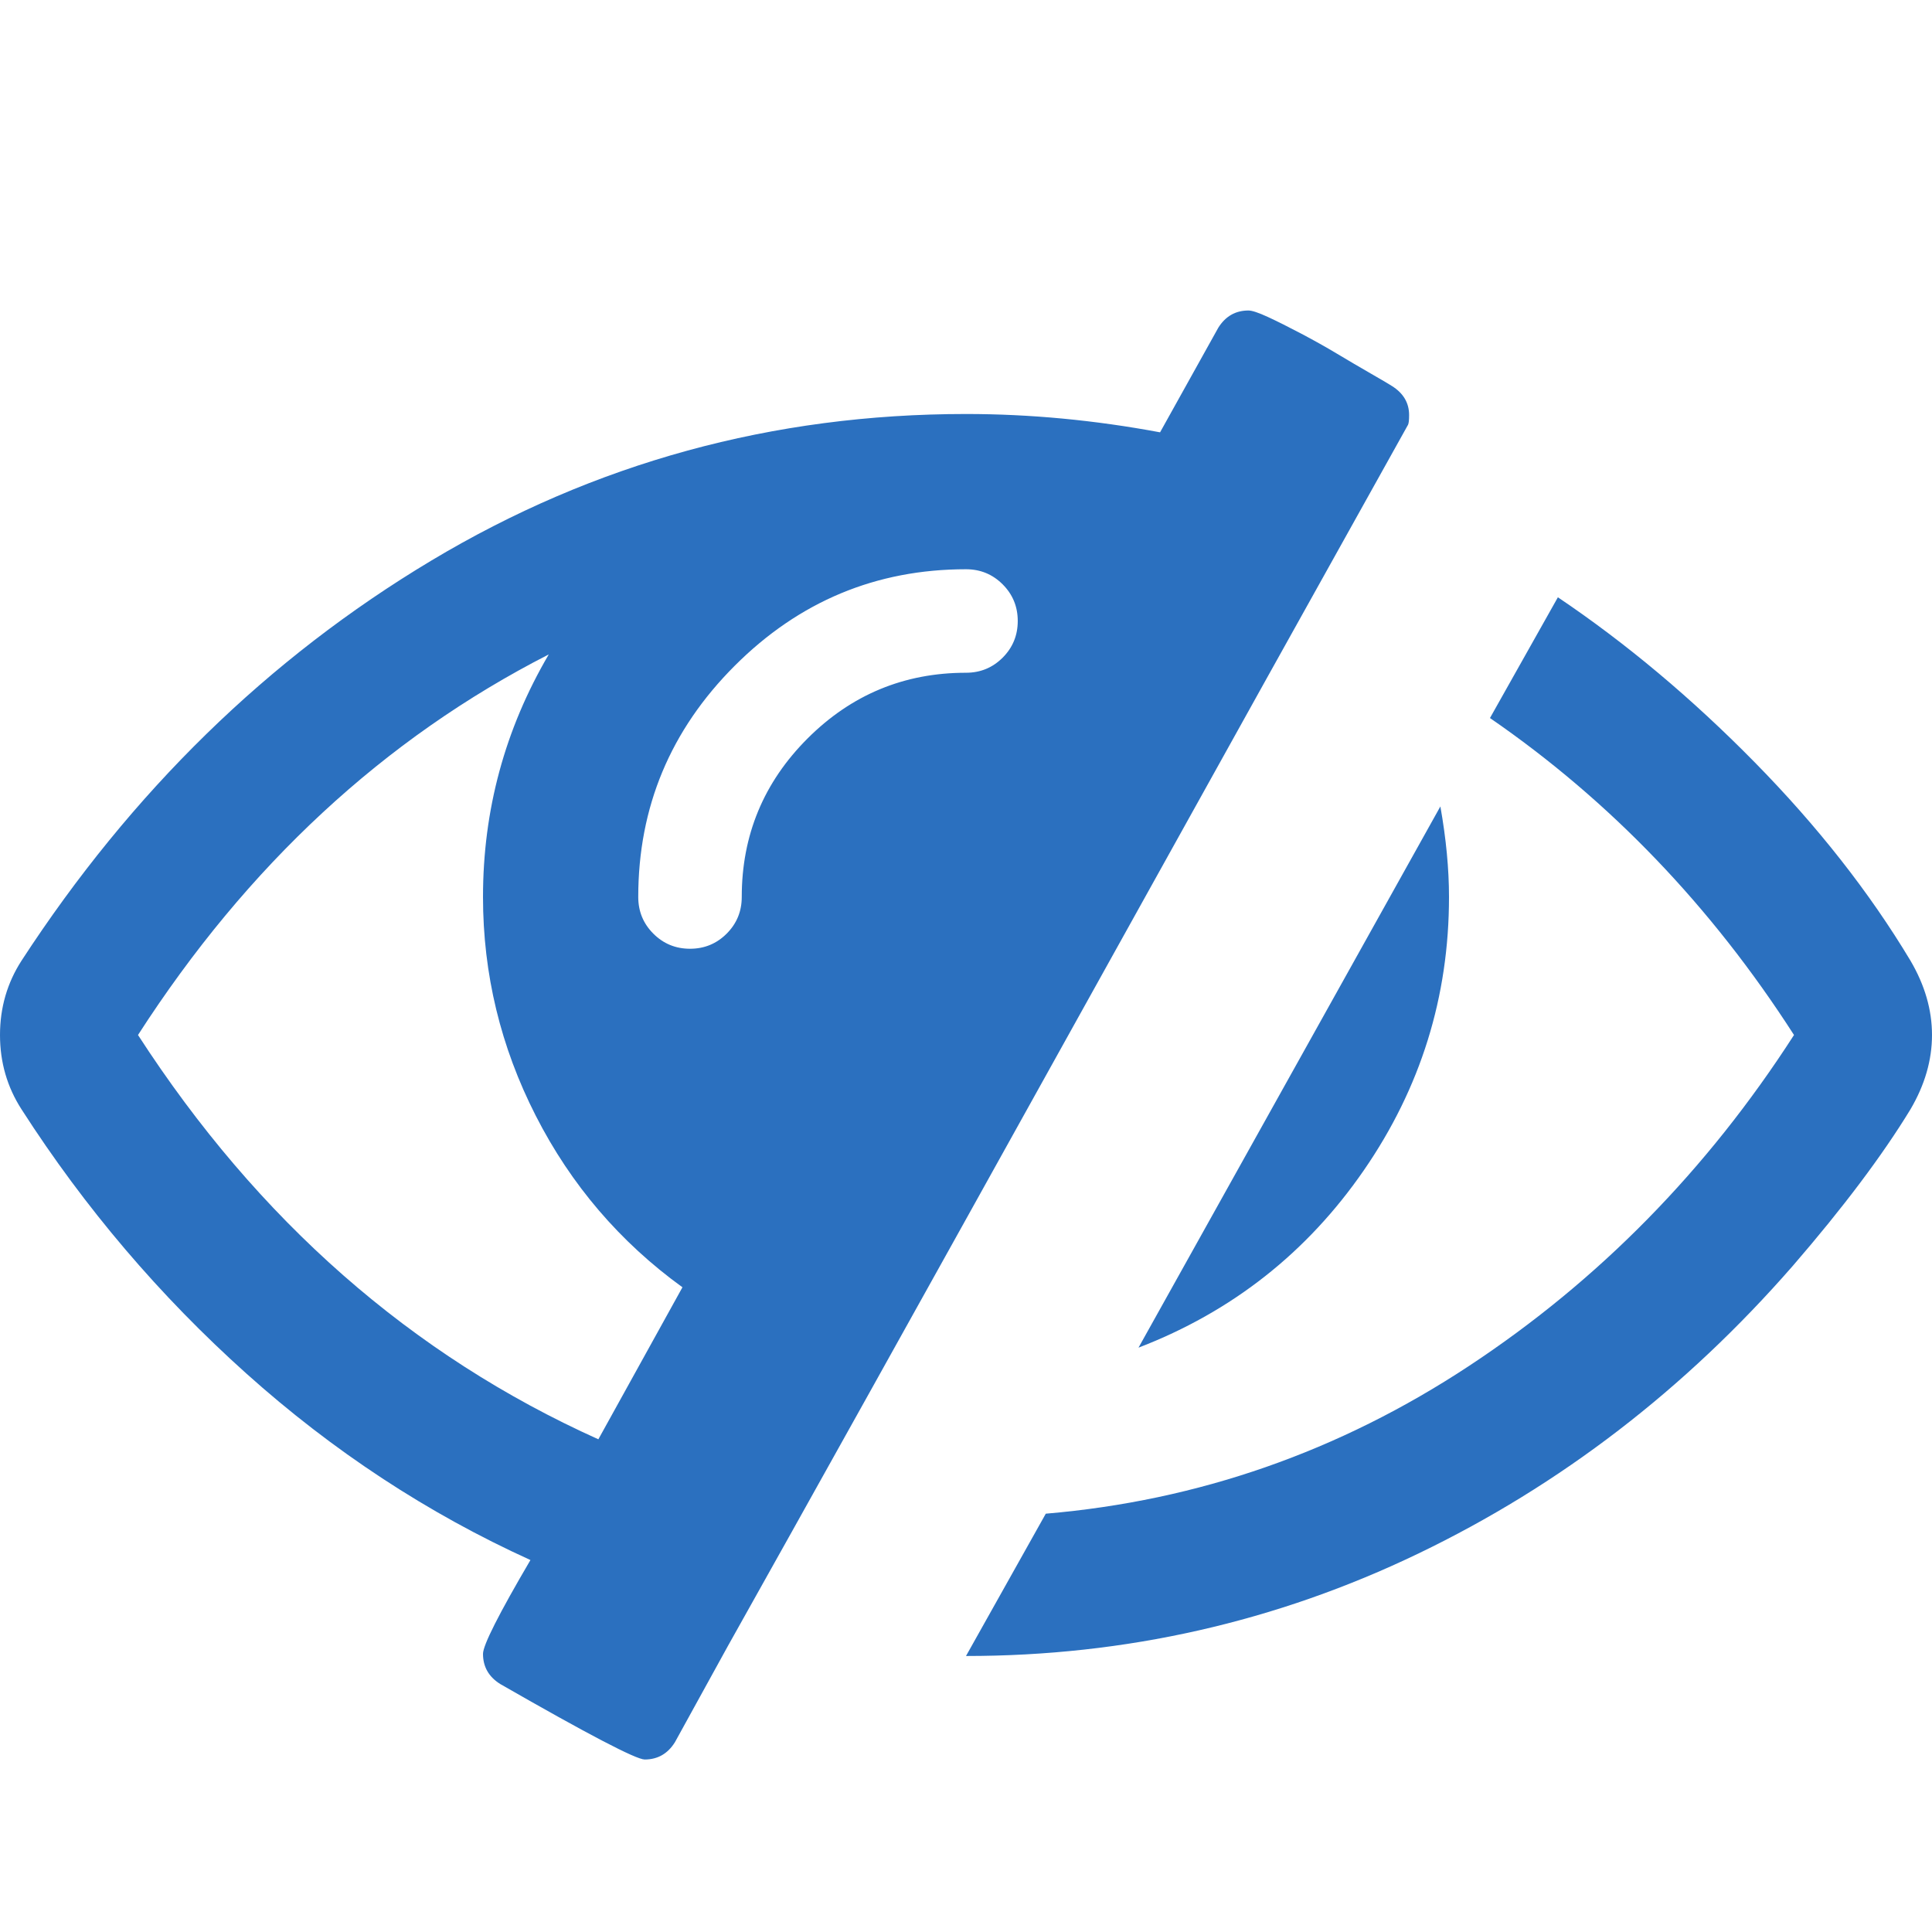
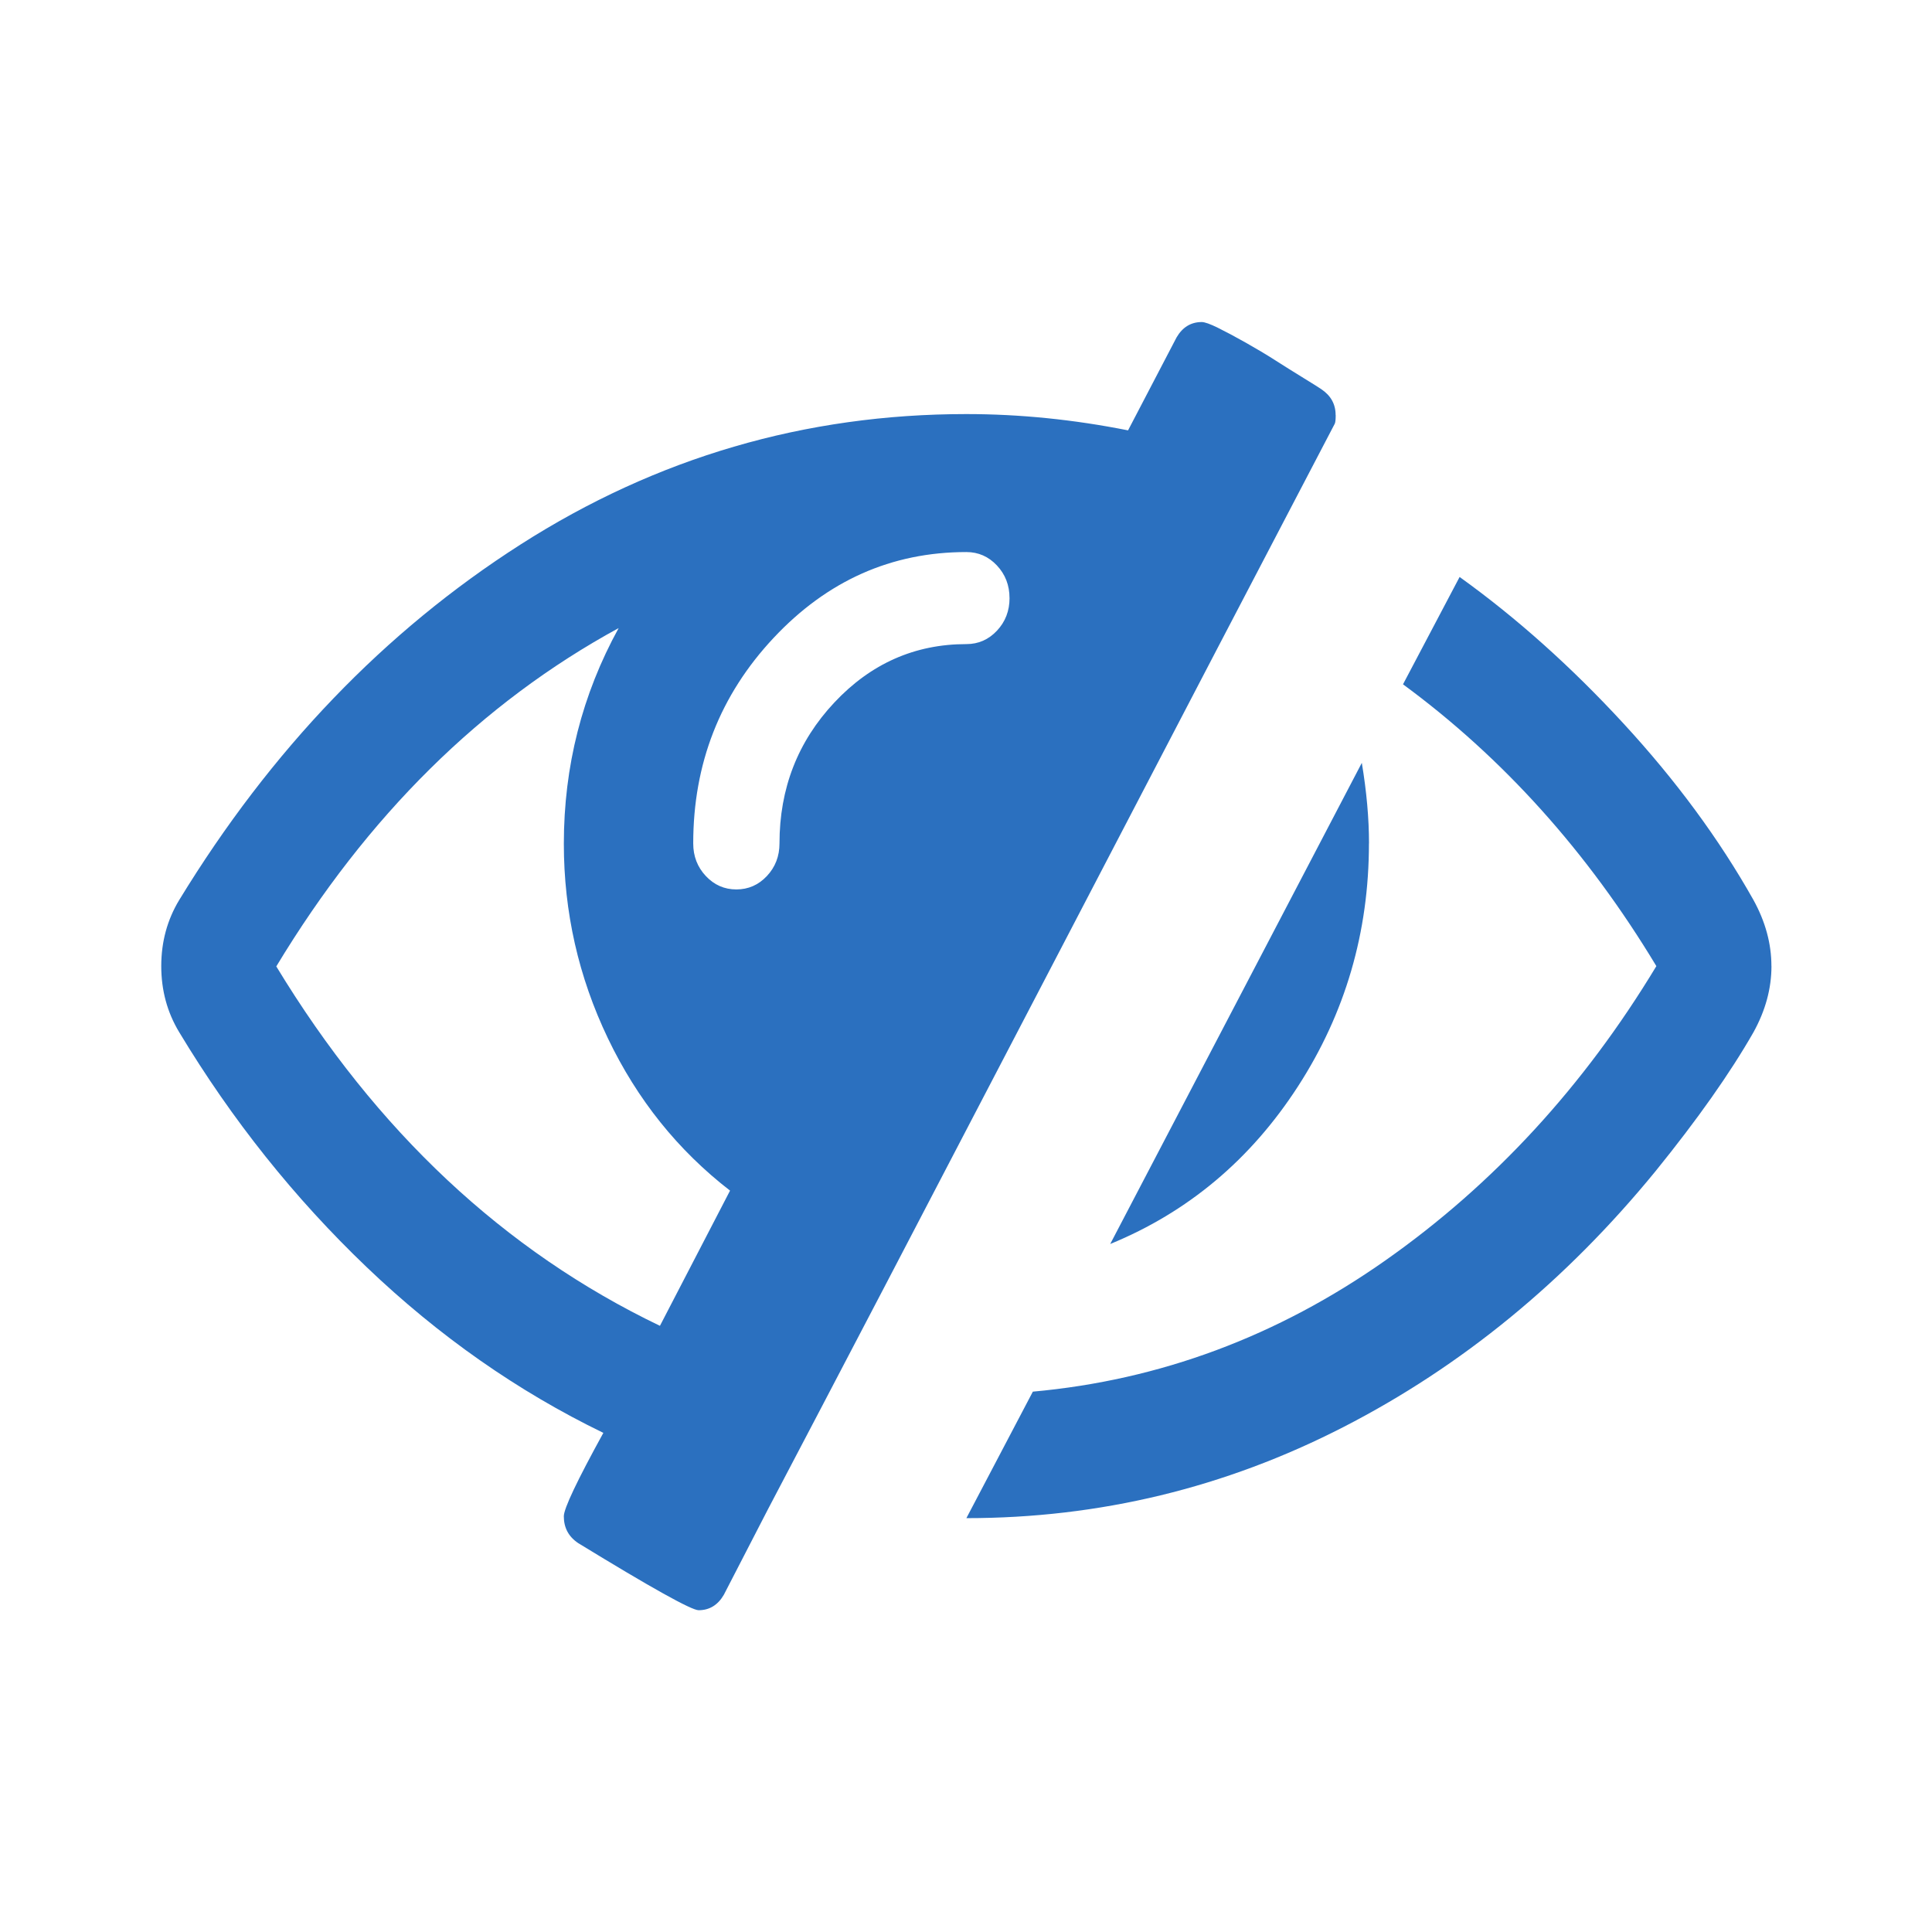
- <svg xmlns="http://www.w3.org/2000/svg" width="13" height="13" viewBox="0 0 1792 1792">
-   <path fill="#2b70bf" d="m555 1335 78-141q-87-63-136-159t-49-203q0-121 61-225-229 117-381 353 167 258 427 375zm389-759q0-20-14-34t-34-14q-125 0-214.5 89.5T592 832q0 20 14 34t34 14 34-14 14-34q0-86 61-147t147-61q20 0 34-14t14-34zm363-191q0 7-1 9-105 188-315 566t-316 567l-49 89q-10 16-28 16-12 0-134-70-16-10-16-28 0-12 44-87-143-65-263.5-173T20 1029Q0 998 0 960t20-69q153-235 380-371t496-136q89 0 180 17l54-97q10-16 28-16 5 0 18 6t31 15.5 33 18.5 31.5 18.5T1291 358q16 10 16 27zm37 447q0 139-79 253.5T1056 1250l280-502q8 45 8 84zm448 128q0 35-20 69-39 64-109 145-150 172-347.5 267T896 1536l74-132q212-18 392.5-137T1664 960q-115-179-282-294l63-112q95 64 182.5 153T1772 891q20 34 20 69z" />
+ <svg xmlns="http://www.w3.org/2000/svg" width="24" height="24" version="1.1" viewBox="0 0 3308 3308">
+   <path d="m1130 2270 120-231.4q-133.8-103.4-209.2-260.9-75.38-157.5-75.38-333.1 0-198.6 93.85-369.2-352.3 192-586.2 579.3 256.9 423.4 656.9 615.4zm598.5-1246q0-32.82-21.54-55.79t-52.31-22.97q-192.3 0-330 146.9-137.7 146.9-137.7 352 0 32.82 21.54 55.79 21.54 22.97 52.31 22.97 30.77 0 52.31-22.97 21.54-22.97 21.54-55.79 0-141.1 93.85-241.2 93.85-100.1 226.2-100.1 30.77 0 52.31-22.97t21.54-55.79zm558.5-313.4q0 11.49-1.538 14.77-161.5 308.5-484.6 928.8-323.1 620.3-486.2 930.5l-75.38 146.1q-15.38 26.26-43.08 26.26-18.46 0-206.2-114.9-24.62-16.41-24.62-45.95 0-19.69 67.69-142.8-220-106.7-405.4-283.9-185.4-177.2-320.8-402.1-30.77-50.87-30.77-113.2 0-62.36 30.77-113.2 235.4-385.6 584.6-608.8 349.2-223.2 763.1-223.2 136.9 0 276.9 27.9l83.08-159.2q15.38-26.26 43.08-26.26 7.692 0 27.69 9.846 20 9.846 47.69 25.44t50.77 30.36q23.08 14.77 48.46 30.36 25.38 15.59 30 18.87 24.62 16.41 24.62 44.31zm56.92 733.5q0 228.1-121.5 416-121.5 187.9-321.5 269.9l430.8-823.8q12.31 73.85 12.31 137.8zm689.2 210.1q0 57.44-30.77 113.2-60 105-167.7 237.9-230.8 282.3-534.6 438.2-303.8 155.9-645.4 155.9l113.8-216.6q326.2-29.54 603.8-224.8 277.7-195.3 463.8-503.8-176.9-293.7-433.8-482.5l96.92-183.8q146.2 105 280.8 251.1t222.3 301.9q30.77 55.8 30.77 113.2z" fill="#2b70bf" />
</svg>
